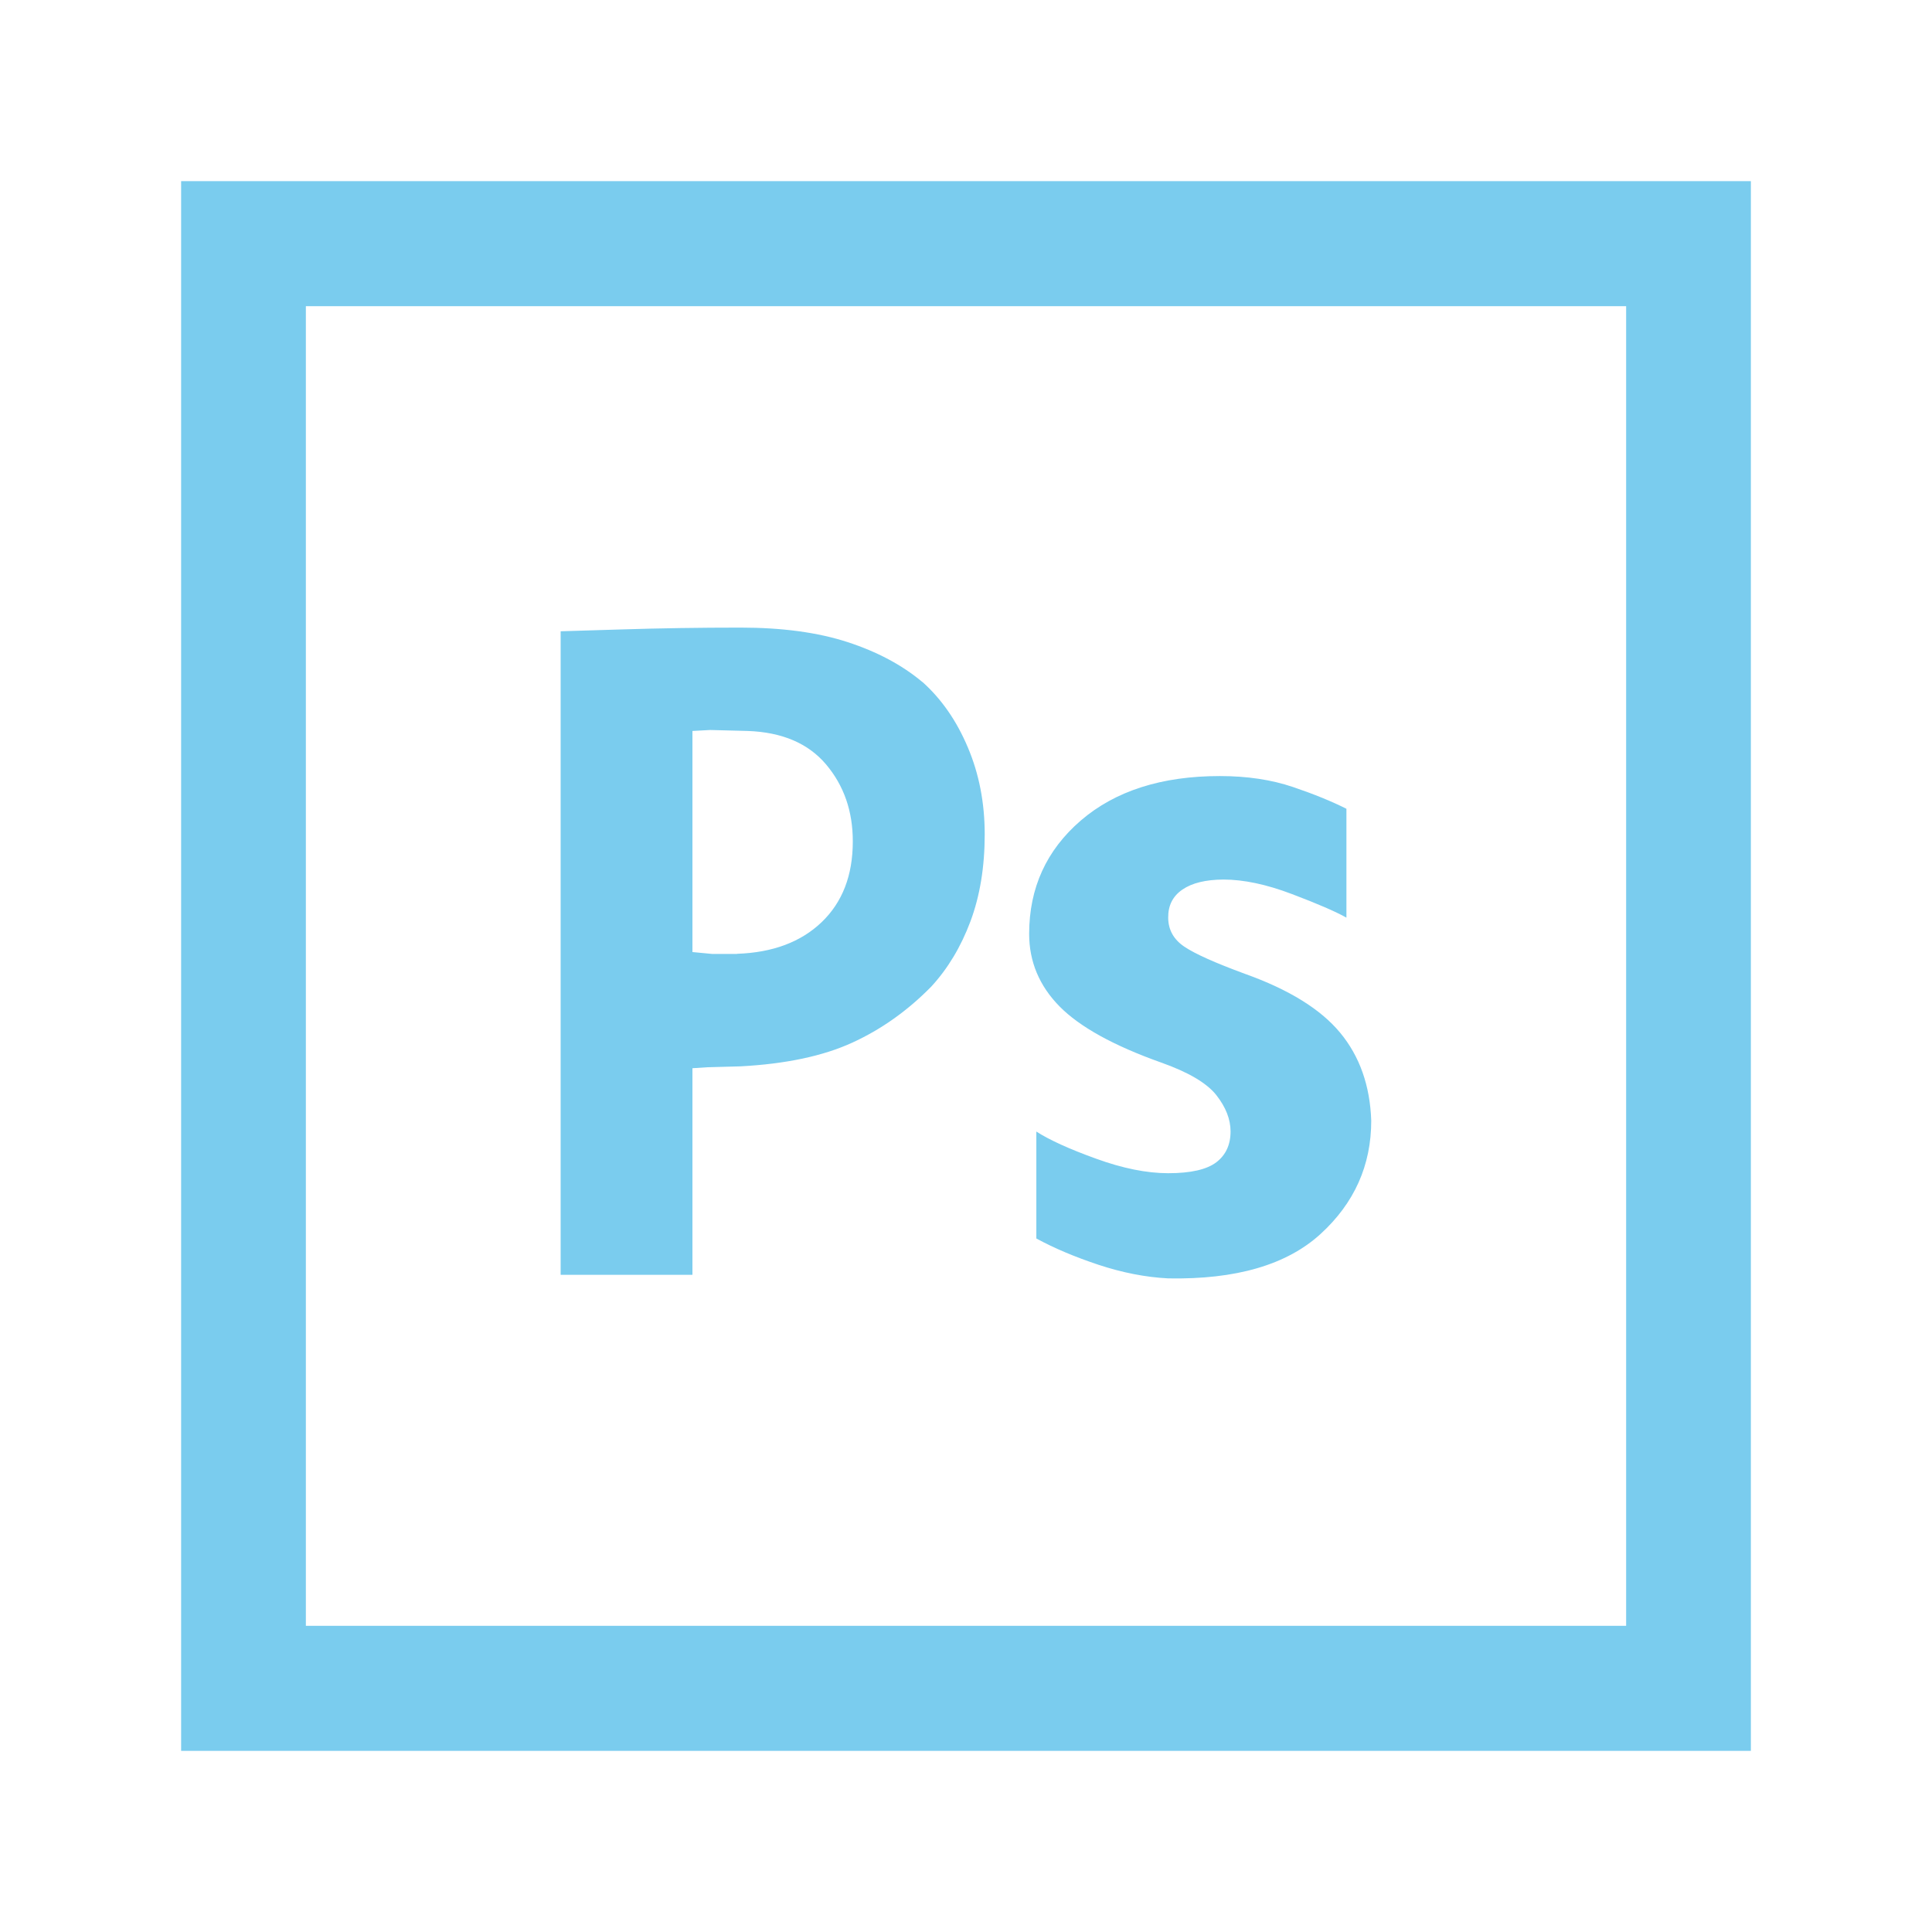
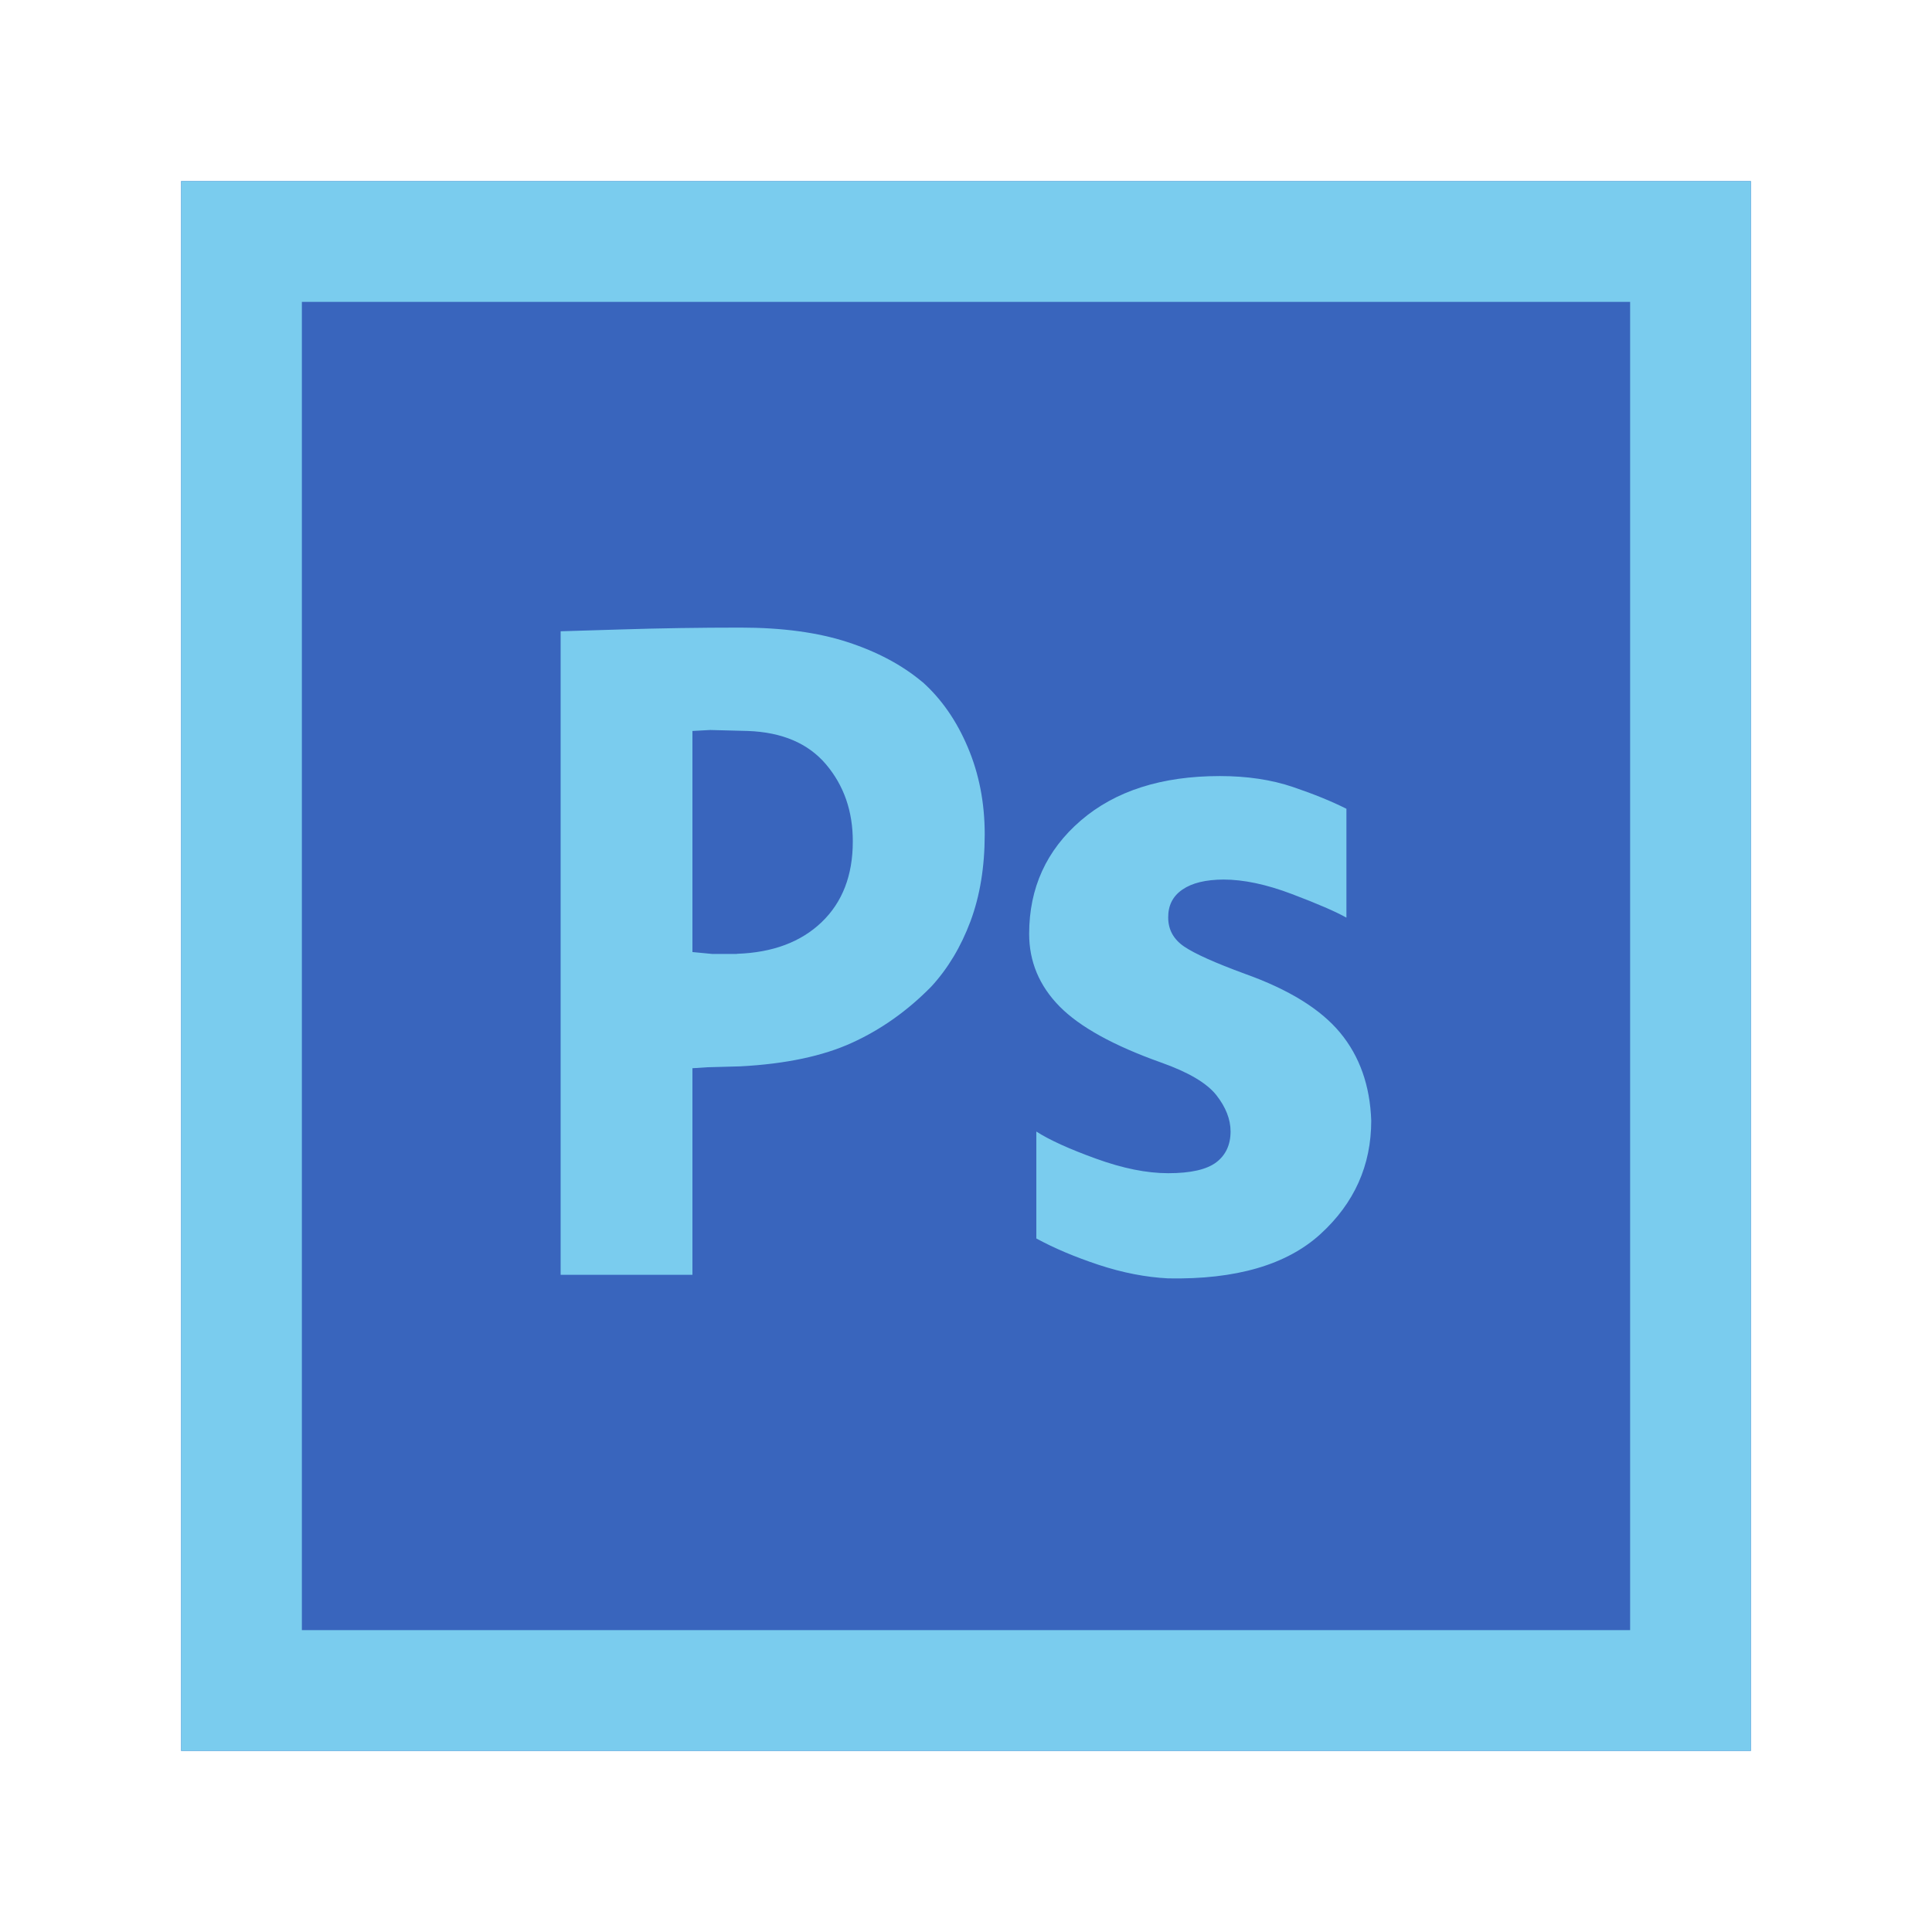
- <svg xmlns="http://www.w3.org/2000/svg" width="32" height="32" viewBox="0 0 32 32">
-   <path fill="#7ACCEE" fill-rule="evenodd" d="M3,3 L3,29 L29,29 L29,3 L3,3 L3,3 Z M26.934,26.929 L5.066,26.929 L5.066,5.071 L26.934,5.071 L26.934,26.929 L26.934,26.929 Z M15.277,11.296 C14.942,11.015 14.529,10.795 14.038,10.635 C13.547,10.475 12.956,10.395 12.266,10.395 C11.597,10.395 10.933,10.405 10.273,10.426 L9.286,10.456 L9.286,21.115 L11.469,21.115 L11.469,17.693 L11.72,17.677 C11.72,17.677 11.902,17.672 12.266,17.662 C13.014,17.622 13.629,17.492 14.111,17.272 C14.594,17.052 15.031,16.742 15.424,16.342 C15.7,16.042 15.916,15.682 16.074,15.26 C16.231,14.839 16.31,14.358 16.31,13.819 C16.31,13.299 16.217,12.818 16.03,12.378 C15.844,11.937 15.593,11.577 15.279,11.296 L15.279,11.296 L15.277,11.296 Z M12.207,15.8 L11.794,15.8 C11.794,15.8 11.686,15.79 11.469,15.769 L11.469,12.107 L11.764,12.091 C11.764,12.091 11.97,12.097 12.383,12.107 C12.954,12.127 13.387,12.312 13.683,12.662 C13.978,13.012 14.126,13.437 14.125,13.938 C14.125,14.499 13.953,14.944 13.609,15.274 C13.265,15.603 12.798,15.778 12.207,15.798 L12.207,15.798 L12.207,15.8 Z M20.618,16.129 C20.126,15.948 19.791,15.798 19.615,15.679 C19.439,15.56 19.35,15.4 19.349,15.199 C19.347,14.997 19.426,14.842 19.585,14.734 C19.743,14.625 19.969,14.57 20.263,14.568 C20.598,14.568 20.977,14.648 21.4,14.809 C21.823,14.969 22.123,15.099 22.301,15.199 L22.301,13.396 C22.064,13.276 21.769,13.155 21.415,13.035 C21.061,12.915 20.658,12.854 20.204,12.854 C19.24,12.854 18.472,13.1 17.902,13.59 C17.332,14.081 17.046,14.707 17.046,15.468 C17.046,15.927 17.214,16.328 17.549,16.669 C17.884,17.009 18.445,17.319 19.232,17.599 C19.684,17.759 19.988,17.939 20.146,18.138 C20.303,18.338 20.382,18.539 20.382,18.74 C20.382,18.96 20.303,19.131 20.146,19.251 C19.988,19.371 19.723,19.432 19.349,19.432 C18.995,19.432 18.596,19.352 18.153,19.191 C17.71,19.031 17.381,18.881 17.165,18.742 L17.165,18.742 L17.165,20.513 C17.46,20.674 17.804,20.819 18.198,20.95 C18.593,21.08 18.976,21.155 19.349,21.174 C20.471,21.195 21.312,20.95 21.872,20.439 C22.432,19.927 22.712,19.302 22.712,18.561 C22.692,17.981 22.52,17.495 22.197,17.105 C21.873,16.714 21.347,16.389 20.618,16.129 L20.618,16.129 L20.618,16.129 Z" />
+ <svg xmlns="http://www.w3.org/2000/svg" xmlns:xlink="http://www.w3.org/1999/xlink" width="32" height="32" viewBox="0 0 32 32">
+   <defs>
+     <polygon id="psd-a" points="3 3 3 29 29 29 29 3 3 3" />
+   </defs>
+   <g fill="none" fill-rule="evenodd">
+     <use fill="#3965BD" xlink:href="#psd-a" />
+     <path stroke="#7ACCEE" stroke-width="2" d="M4,4 L4,28 L28,28 L28,4 L4,4 Z" />
+     <path fill="#7ACCEE" d="M15.277 11.296L15.279 11.296C15.593 11.577 15.844 11.937 16.03 12.378 16.217 12.818 16.31 13.299 16.31 13.819 16.31 14.358 16.231 14.839 16.074 15.26 15.916 15.682 15.7 16.042 15.424 16.342 15.031 16.742 14.594 17.052 14.111 17.272 13.629 17.492 13.014 17.622 12.266 17.662 11.902 17.672 11.72 17.677 11.72 17.677L11.469 17.693 11.469 21.115 9.286 21.115 9.286 10.456 10.273 10.426C10.933 10.405 11.597 10.395 12.266 10.395 12.956 10.395 13.547 10.475 14.038 10.635 14.529 10.795 14.942 11.015 15.277 11.296zM12.207 15.8L12.207 15.798C12.798 15.778 13.265 15.603 13.609 15.274 13.953 14.944 14.125 14.499 14.125 13.938 14.126 13.437 13.978 13.012 13.683 12.662 13.387 12.312 12.954 12.127 12.383 12.107 11.97 12.097 11.764 12.091 11.764 12.091L11.469 12.107 11.469 15.769C11.686 15.79 11.794 15.8 11.794 15.8L12.207 15.8zM20.618 16.129C20.126 15.948 19.791 15.798 19.615 15.679 19.439 15.56 19.35 15.4 19.349 15.199 19.347 14.997 19.426 14.842 19.585 14.734 19.743 14.625 19.969 14.57 20.263 14.568 20.598 14.568 20.977 14.648 21.4 14.809 21.823 14.969 22.123 15.099 22.301 15.199L22.301 13.396C22.064 13.276 21.769 13.155 21.415 13.035 21.061 12.915 20.658 12.854 20.204 12.854 19.24 12.854 18.472 13.1 17.902 13.59 17.332 14.081 17.046 14.707 17.046 15.468 17.046 15.927 17.214 16.328 17.549 16.669 17.884 17.009 18.445 17.319 19.232 17.599 19.684 17.759 19.988 17.939 20.146 18.138 20.303 18.338 20.382 18.539 20.382 18.74 20.382 18.96 20.303 19.131 20.146 19.251 19.988 19.371 19.723 19.432 19.349 19.432 18.995 19.432 18.596 19.352 18.153 19.191 17.71 19.031 17.381 18.881 17.165 18.742L17.165 18.742 17.165 20.513C17.46 20.674 17.804 20.819 18.198 20.95 18.593 21.08 18.976 21.155 19.349 21.174 20.471 21.195 21.312 20.95 21.872 20.439 22.432 19.927 22.712 19.302 22.712 18.561 22.692 17.981 22.52 17.495 22.197 17.105 21.873 16.714 21.347 16.389 20.618 16.129L20.618 16.129 20.618 16.129z" />
+   </g>
</svg>
